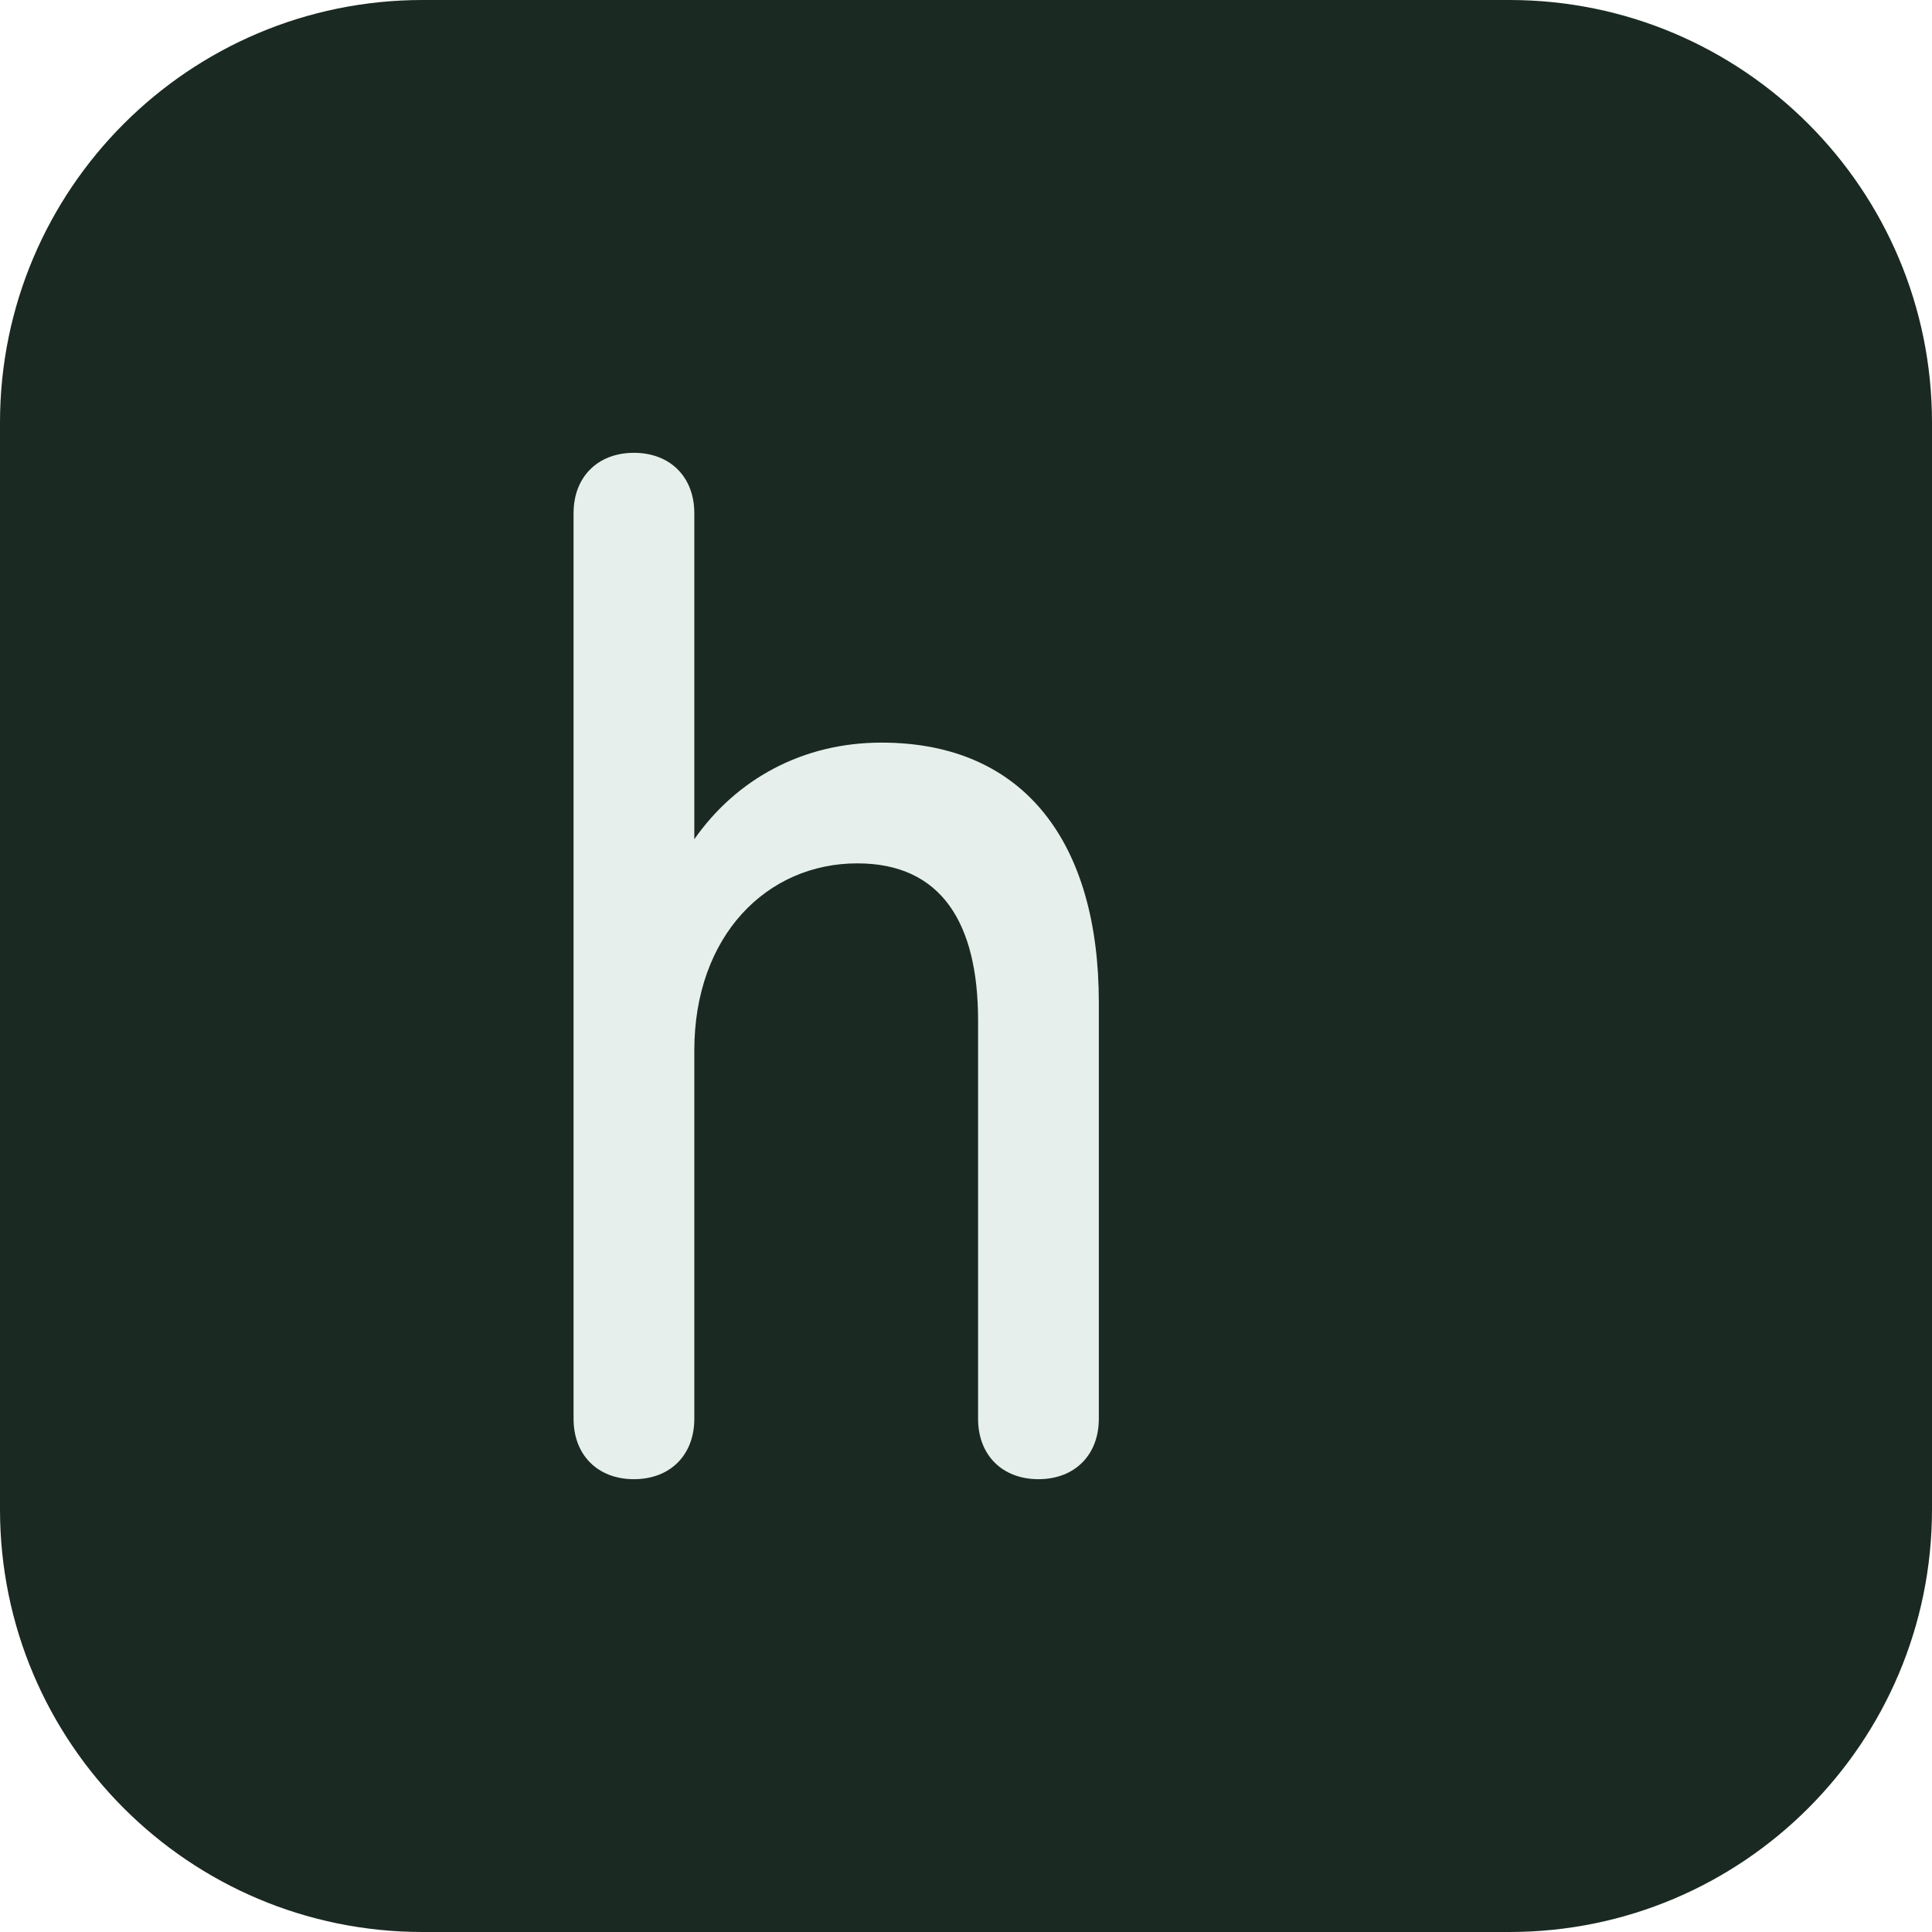
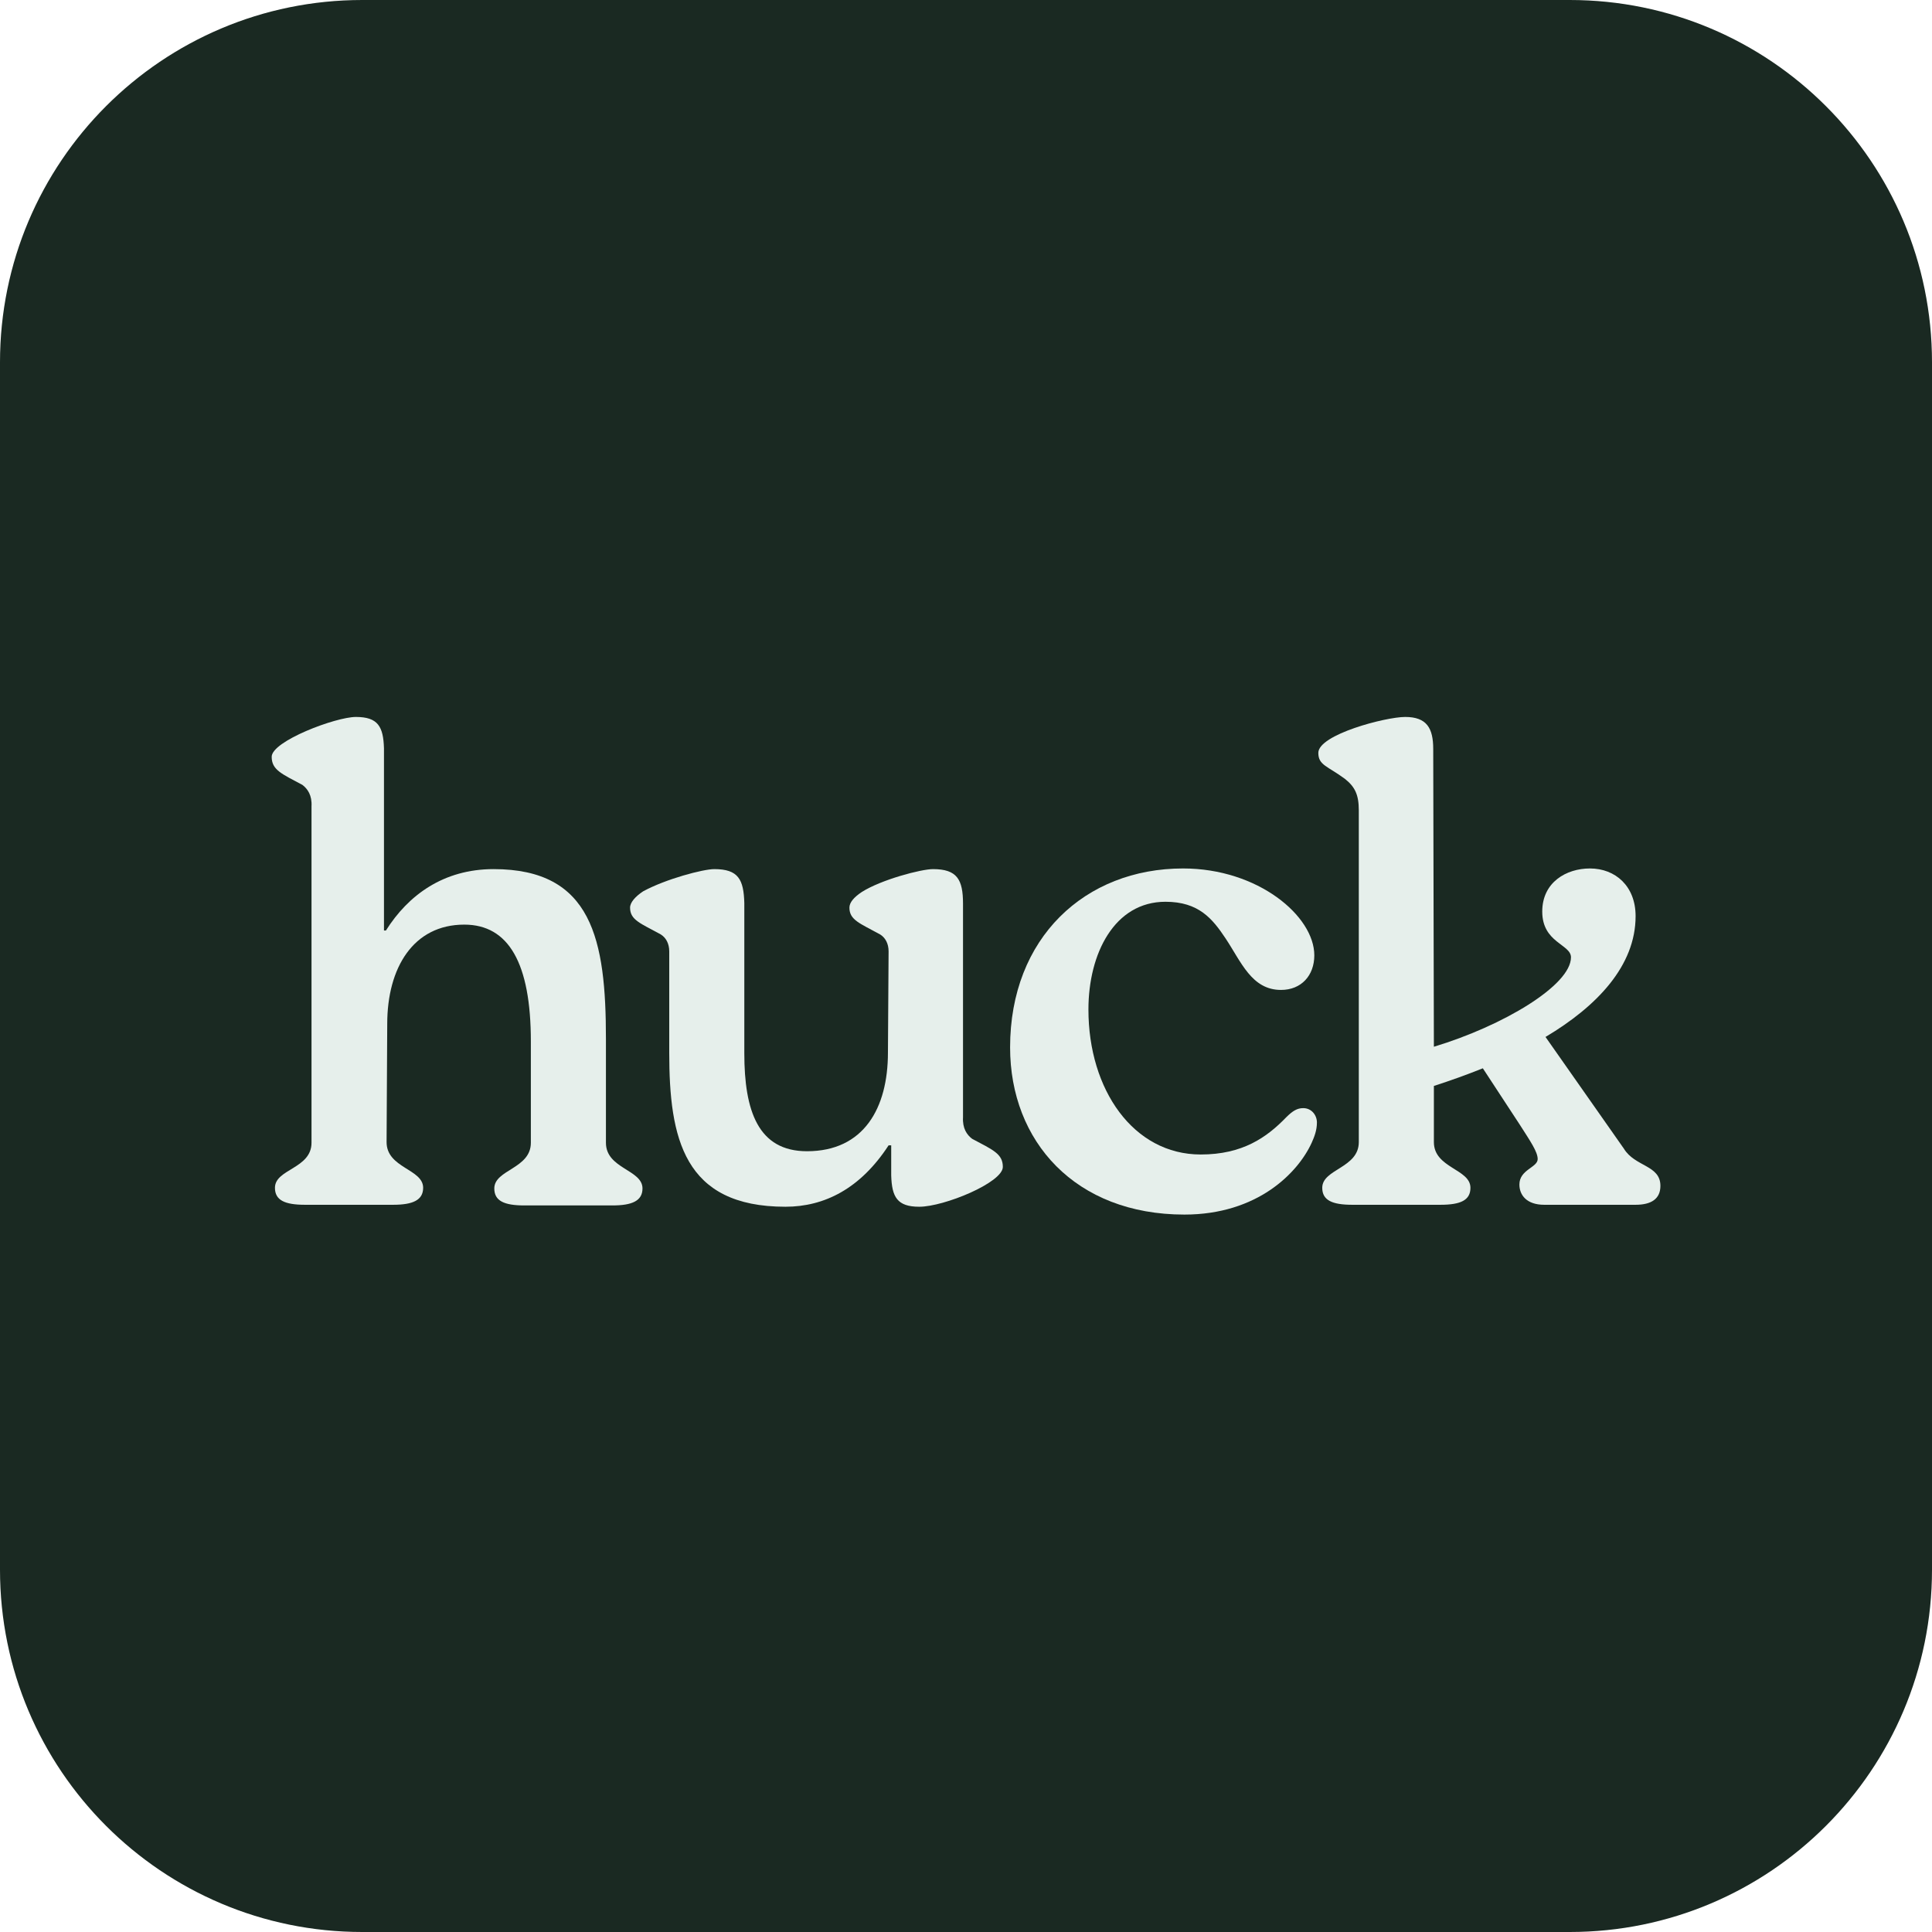
- <svg xmlns="http://www.w3.org/2000/svg" viewBox="0 0 32 32">
-   <rect width="32" height="32" rx="7" fill="#1A2922" />
-   <path d="M9.5 23.5V8.5c0-.6.4-1 1-1s1 .4 1 1v5.4c.7-1 1.8-1.6 3.1-1.6 2.4 0 3.6 1.7 3.6 4.3v6.9c0 .6-.4 1-1 1s-1-.4-1-1v-6.6c0-1.6-.6-2.6-2-2.6-1.5 0-2.7 1.2-2.7 3.1v6.1c0 .6-.4 1-1 1s-1-.4-1-1Z" fill="#E6EFEB" />
+ <svg xmlns="http://www.w3.org/2000/svg" viewBox="0 0 64 64">
+   <rect width="64" height="64" rx="12" fill="#1A2922" />
+   <g transform="translate(9 23.75) scale(0.02396)" fill="#E6EFEB">
+     <path d="M46.031 674.457C18.052 674.457 4.513 668.136 4.513 650.982C4.513 624.798 55.057 624.798 55.057 588.682V123.696C55.96 108.346 49.642 99.318 42.421 93.9C13.539 78.551 0 73.134 0 55.076C0 33.407 88.452 0 116.432 0C147.119 0 154.34 13.543 155.243 43.339V295.244H157.95C188.638 246.488 237.377 210.373 306.875 210.373C443.164 210.373 462.118 307.885 462.118 445.123V588.682C462.118 624.798 512.662 625.701 512.662 651.884C512.662 669.039 498.221 675.36 471.143 675.36H349.296C321.316 675.36 307.778 669.039 307.778 651.884C307.778 625.701 358.322 624.798 358.322 588.682V448.735C358.322 340.388 327.634 287.118 266.259 287.118C195.858 287.118 159.755 346.709 159.755 424.357L158.853 587.78C158.853 623.895 209.397 624.798 209.397 650.982C209.397 668.136 194.956 674.457 167.879 674.457H46.031Z" />
+     <path d="M710.305 677.165C569.504 677.165 549.647 582.362 549.647 464.084V324.136C549.647 313.302 545.134 305.176 537.914 300.661C509.934 285.312 495.493 280.798 495.493 263.643C495.493 256.42 502.713 248.294 513.544 241.071C545.134 223.916 596.581 210.373 611.925 210.373C645.32 210.373 652.54 224.819 653.443 257.323V464.987C653.443 544.441 672.397 600.42 740.09 600.42C818.614 600.42 852.009 540.829 852.009 464.084L852.912 324.136C852.912 313.302 848.399 305.176 841.178 300.661C813.198 285.312 798.757 280.798 798.757 263.643C798.757 256.42 805.075 249.197 815.906 241.974C842.983 224.819 898.04 210.373 914.287 210.373C947.682 210.373 955.805 224.819 955.805 258.226V553.47C954.902 568.819 961.22 577.848 968.441 583.265C997.323 598.614 1010.86 604.031 1010.86 622.089C1010.86 643.759 929.63 677.165 895.333 677.165C864.645 677.165 857.424 663.622 856.522 633.827V592.294H852.912C814.101 651.884 764.459 677.165 710.305 677.165Z" />
+     <path d="M1261.88 688C1111.15 688 1020.9 586.877 1020.9 456.861C1020.9 305.176 1124.69 209.47 1260.08 209.47C1363.87 209.47 1441.5 275.381 1441.5 329.554C1441.5 357.543 1423.44 377.407 1395.46 377.407C1354.85 377.407 1340.41 338.583 1318.75 306.079C1300.69 278.992 1281.74 255.517 1235.71 255.517C1165.31 255.517 1129.2 326.845 1129.2 404.493C1129.2 515.549 1191.48 604.934 1284.45 604.934C1342.21 604.934 1375.61 581.459 1402.68 553.47C1411.71 544.441 1418.03 540.829 1426.15 540.829C1437.89 540.829 1445.11 550.761 1445.11 560.693C1445.11 571.528 1441.5 580.556 1437.88 588.682C1418.93 630.215 1362.97 688 1261.88 688Z" />
+     <path d="M1869.46 596.808C1884.8 622.089 1920 619.381 1920 648.273C1920 666.331 1907.36 674.457 1885.7 674.457H1759.34C1734.97 674.457 1725.04 660.913 1725.04 646.467C1725.04 625.701 1750.32 622.992 1750.32 611.255C1750.32 601.323 1740.39 586.877 1725.95 564.304L1674.5 485.753C1651.94 494.782 1629.37 502.908 1606.81 510.131V587.78C1606.81 623.895 1657.35 624.798 1657.35 650.982C1657.35 668.136 1643.81 674.457 1615.83 674.457H1493.99C1466.01 674.457 1452.47 668.136 1452.47 650.982C1452.47 624.798 1503.01 623.895 1503.01 587.78V129.113C1503.01 107.444 1497.6 96.609 1484.06 85.774C1459.69 67.716 1447.05 66.814 1447.05 49.659C1447.05 24.378 1540.02 0 1567.09 0C1596.88 0 1605.9 15.349 1605.9 44.242L1606.81 455.958C1702.48 427.066 1796.35 371.087 1796.35 332.262C1796.35 314.205 1756.63 312.399 1756.63 269.06C1756.63 228.43 1790.03 209.47 1822.52 209.47C1857.72 209.47 1885.7 233.848 1885.7 275.381C1885.7 344 1832.45 399.979 1761.15 442.415L1869.46 596.808Z" />
+   </g>
</svg>
